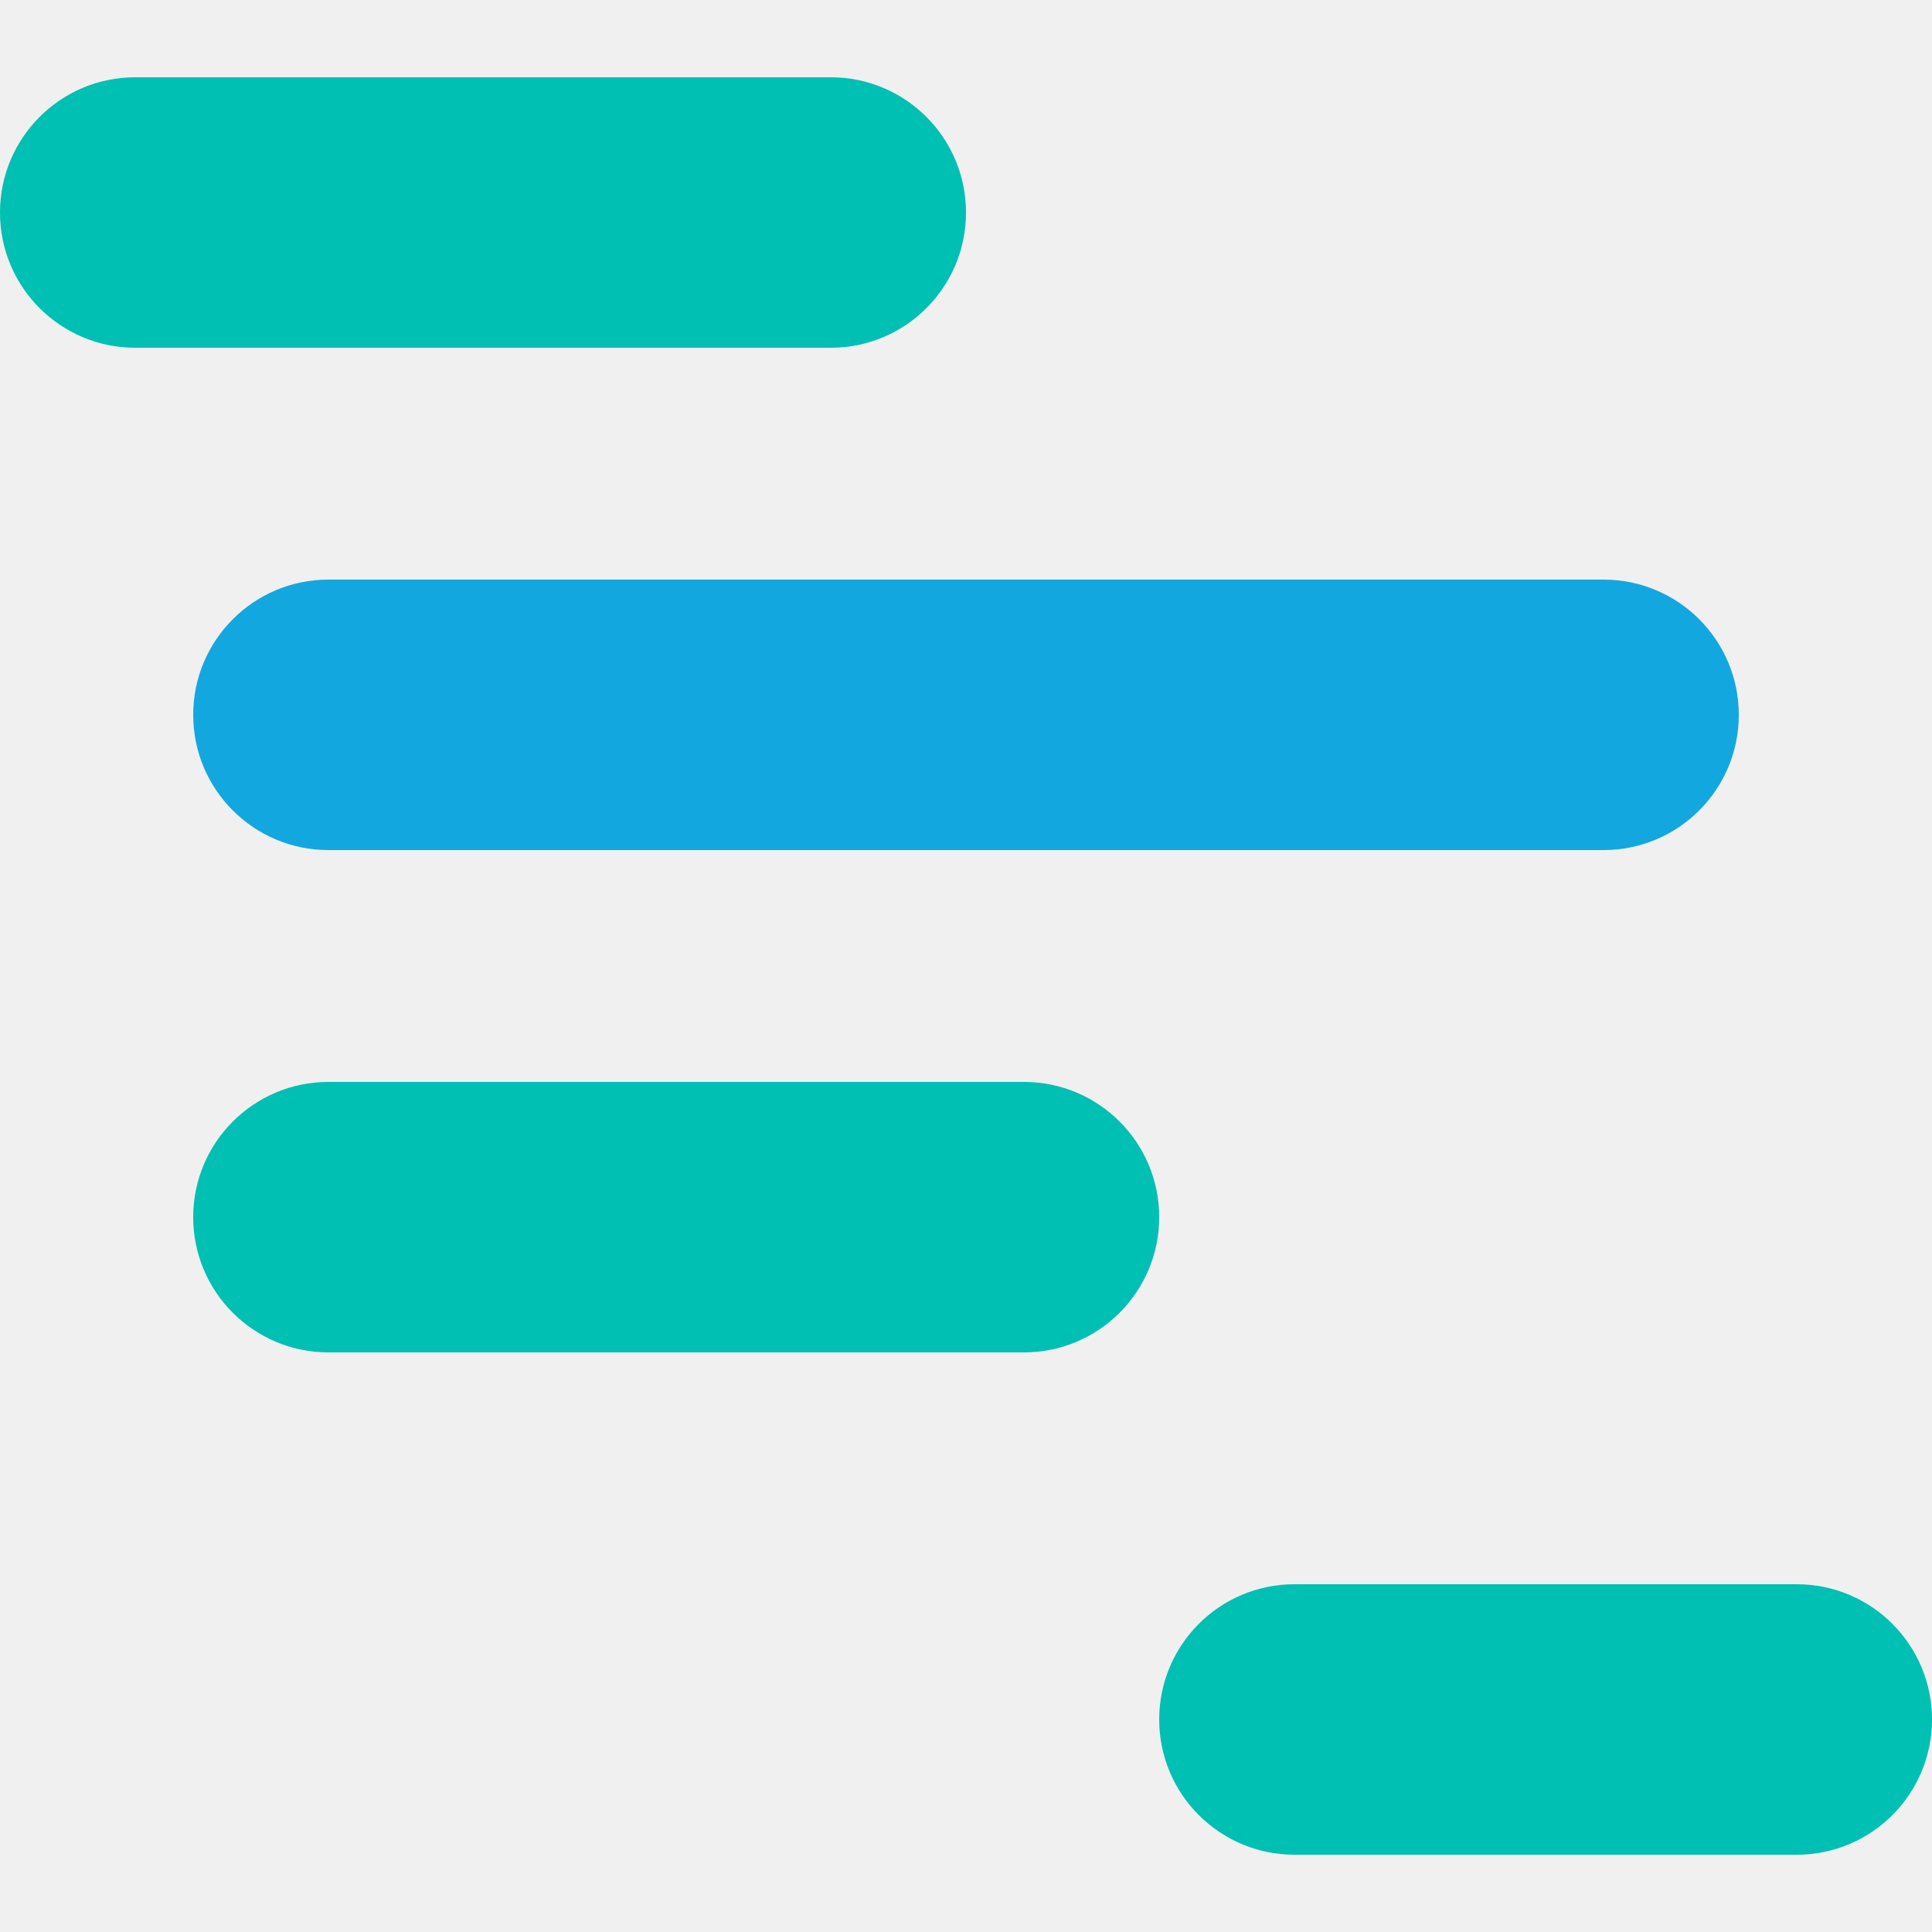
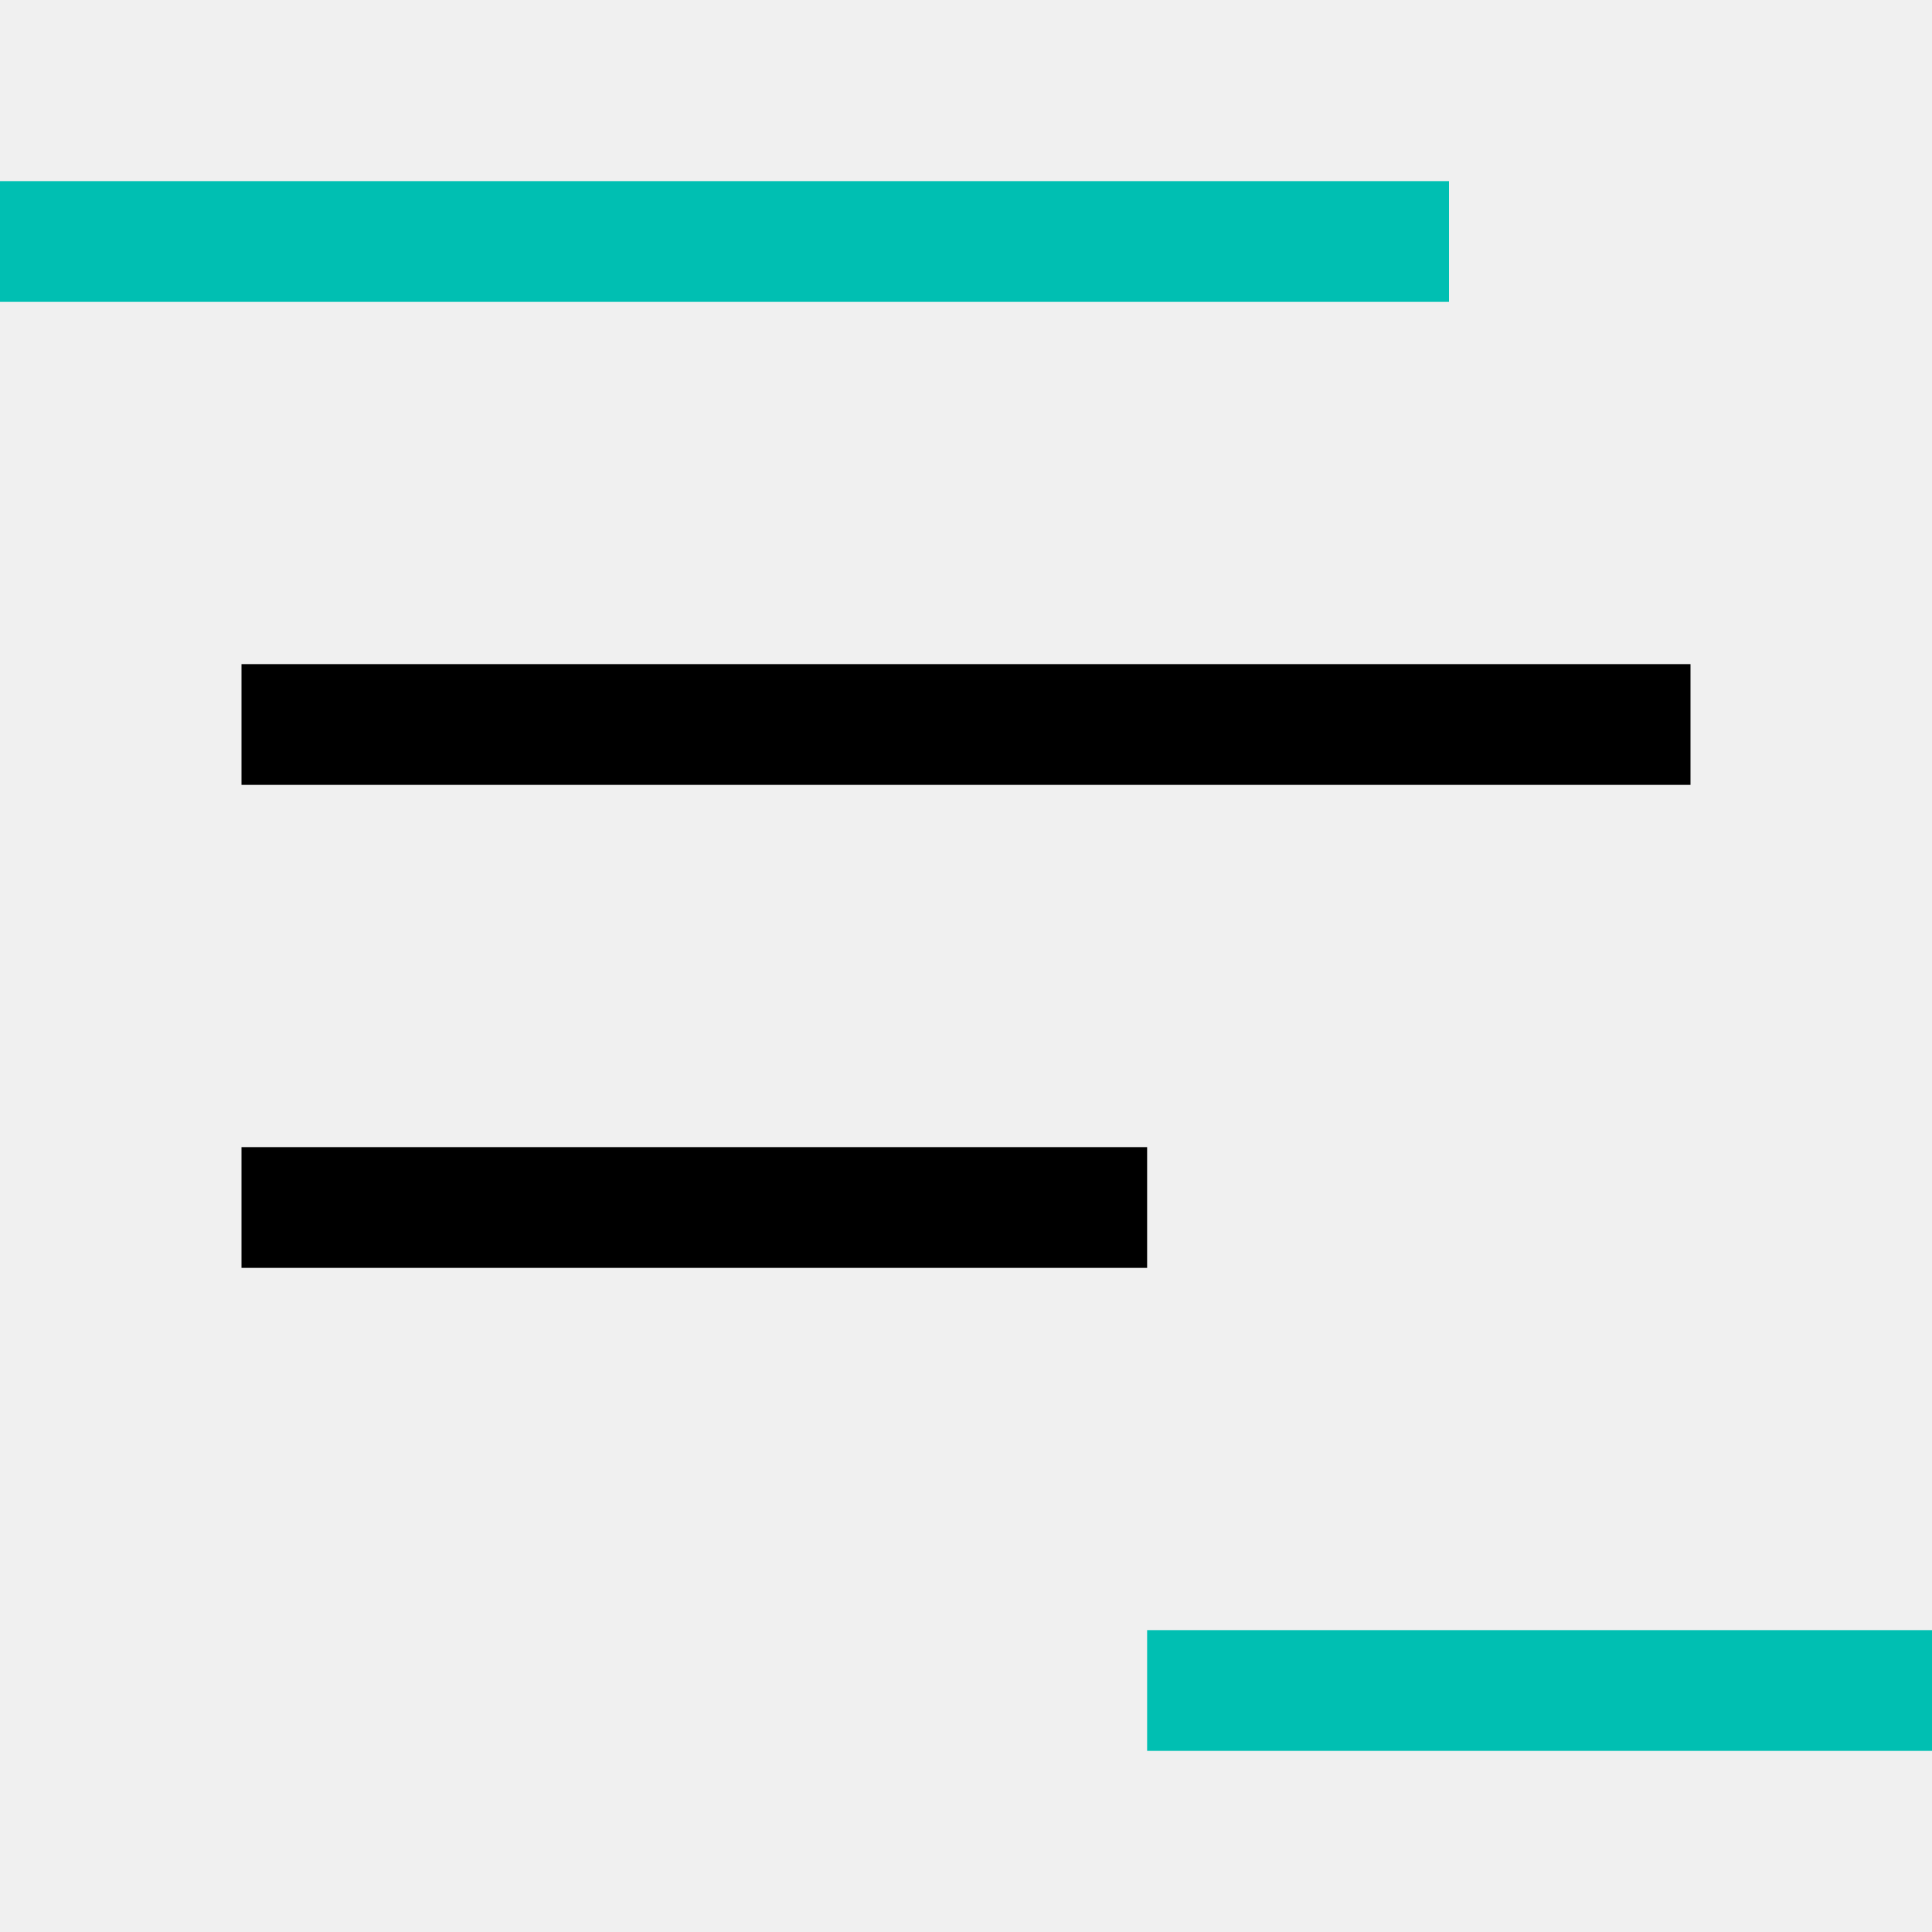
- <svg xmlns="http://www.w3.org/2000/svg" xmlns:xlink="http://www.w3.org/1999/xlink" width="32" height="32" viewBox="0 0 32 32">
-   <defs>
-     <rect id="app_apm-a" width="32" height="32" />
-     <rect id="app_apm-c" width="32" height="32" />
-     <rect id="app_apm-e" width="32" height="32" />
-     <rect id="app_apm-g" width="32" height="32" />
-   </defs>
-   <g fill="none" fill-rule="evenodd">
-     <mask id="app_apm-b" fill="#fff">
-       <use xlink:href="#app_apm-a" />
-     </mask>
-     <path fill="#13A7DF" fill-rule="nonzero" d="M5.44,9.6 L26.56,9.6 L26.56,9.6 C27.797,9.6 28.8,10.603 28.8,11.84 L28.8,11.84 L28.8,11.84 C28.8,13.077 27.797,14.08 26.56,14.08 L5.44,14.08 L5.44,14.08 C4.203,14.08 3.2,13.077 3.2,11.84 L3.2,11.84 L3.2,11.84 C3.2,10.603 4.203,9.6 5.44,9.6 Z" mask="url(#app_apm-b)" />
-     <mask id="app_apm-d" fill="#fff">
-       <use xlink:href="#app_apm-c" />
-     </mask>
-     <path fill="#00BFB3" fill-rule="nonzero" d="M21.44,26.24 L29.76,26.24 L29.76,26.24 C30.997,26.24 32,27.243 32,28.48 L32,28.48 L32,28.48 C32,29.717 30.997,30.72 29.76,30.72 L21.44,30.72 L21.44,30.72 C20.203,30.72 19.2,29.717 19.2,28.48 L19.2,28.48 L19.2,28.48 C19.2,27.243 20.203,26.24 21.44,26.24 Z" mask="url(#app_apm-d)" />
-     <g>
-       <mask id="app_apm-f" fill="#fff">
-         <use xlink:href="#app_apm-e" />
-       </mask>
-       <path fill="#00BFB3" fill-rule="nonzero" d="M2.24,1.28 L13.76,1.28 L13.76,1.28 C14.997,1.28 16,2.283 16,3.52 L16,3.52 L16,3.52 C16,4.757 14.997,5.76 13.76,5.76 L2.24,5.76 L2.24,5.76 C1.003,5.76 1.5150324e-16,4.757 0,3.52 L0,3.52 L0,3.52 C-1.5150324e-16,2.283 1.003,1.28 2.24,1.28 Z" mask="url(#app_apm-f)" />
-     </g>
-     <g>
-       <mask id="app_apm-h" fill="#fff">
-         <use xlink:href="#app_apm-g" />
-       </mask>
-       <path fill="#00BFB3" fill-rule="nonzero" d="M5.44,17.92 L16.96,17.92 L16.96,17.92 C18.197,17.92 19.2,18.923 19.2,20.16 L19.2,20.16 L19.2,20.16 C19.2,21.397 18.197,22.4 16.96,22.4 L5.44,22.4 L5.44,22.4 C4.203,22.4 3.2,21.397 3.2,20.16 L3.2,20.16 L3.2,20.16 C3.2,18.923 4.203,17.92 5.44,17.92 Z" mask="url(#app_apm-h)" />
-     </g>
+ <svg xmlns="http://www.w3.org/2000/svg" width="32" height="32" viewBox="0 0 32 32">
+   <g transform="translate(0 3)">
+     <rect width="24" height="2" fill="#00BFB2" />
+     <rect width="24" height="2" x="4" y="8" />
+     <rect width="15" height="2" x="4" y="16" />
+     <rect width="13" height="2" x="19" y="24" fill="#00BFB2" />
  </g>
</svg>
